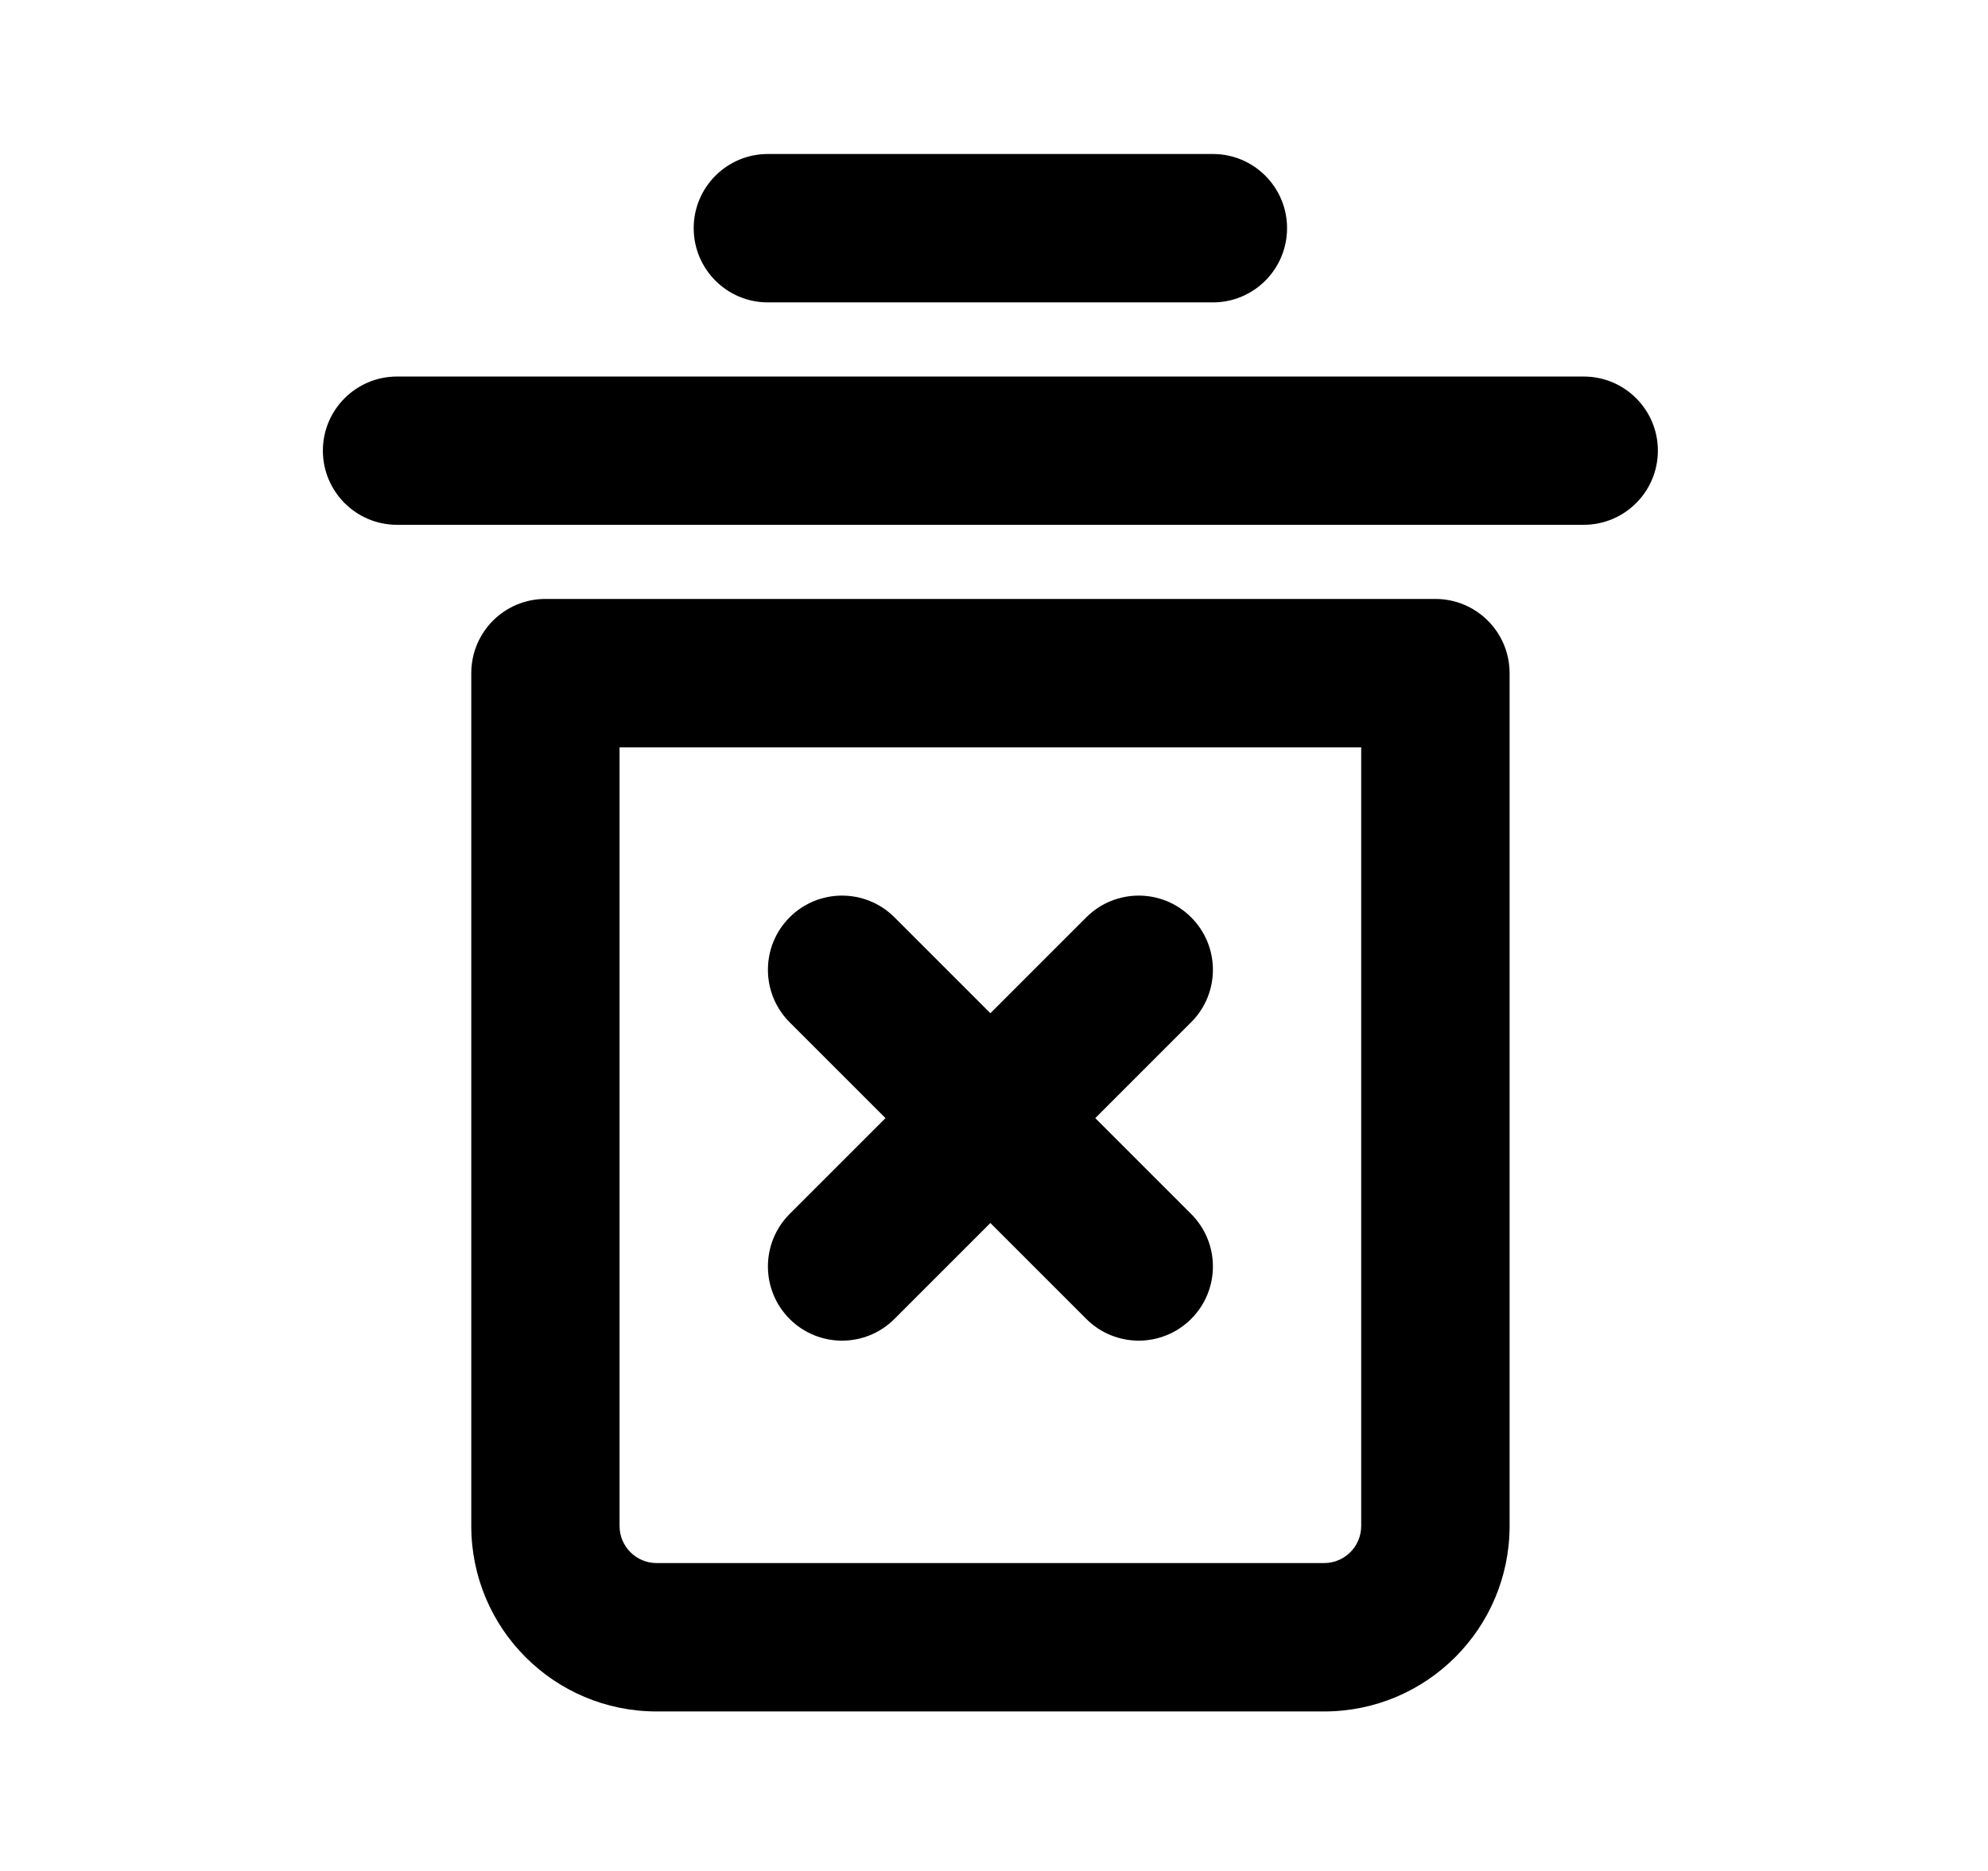
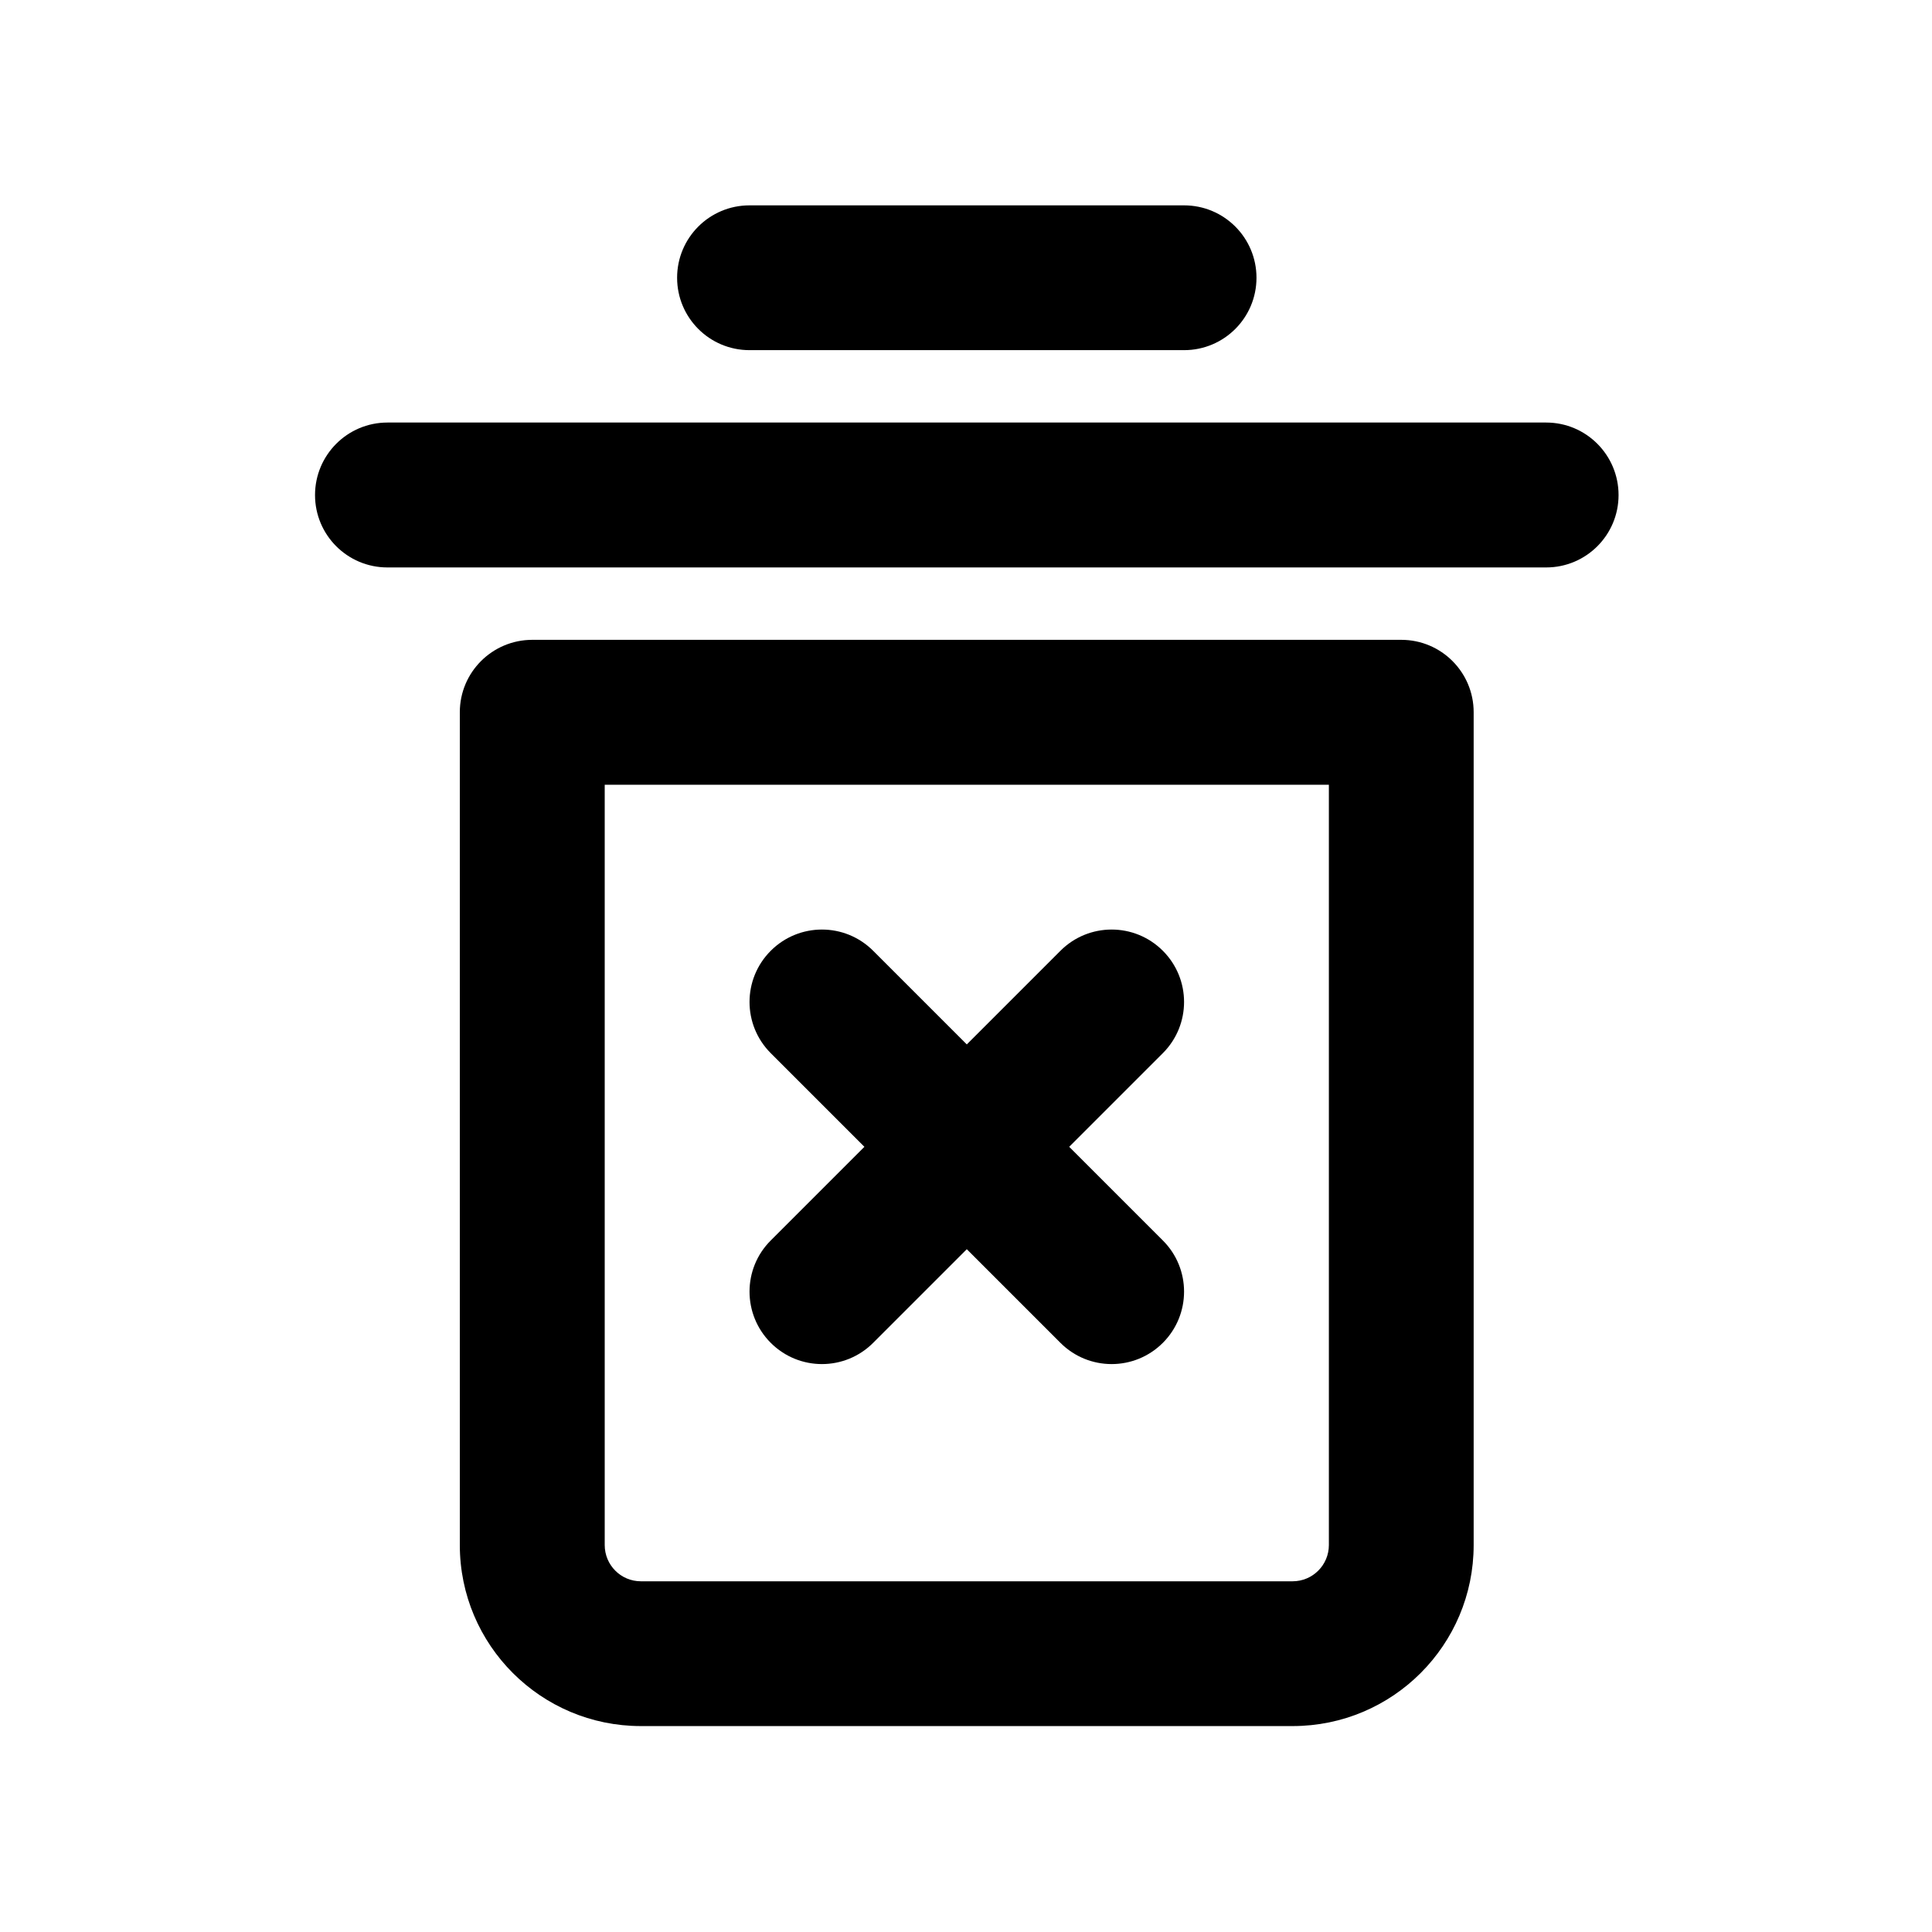
- <svg xmlns="http://www.w3.org/2000/svg" width="17" height="16" viewBox="0 0 17 16" fill="none">
-   <mask id="mask0_102_859" style="mask-type:alpha" maskUnits="userSpaceOnUse" x="0" y="0" width="17" height="16">
-     <rect x="0.507" y="0.014" width="15.925" height="15.925" fill="#DCDCDC" />
+ <svg xmlns="http://www.w3.org/2000/svg" width="17" height="17" viewBox="0 0 17 17" fill="none">
+   <mask id="mask0_102_859" style="mask-type:alpha" maskUnits="userSpaceOnUse" x="0" y="0" width="17" height="17">
+     <rect x="0.507" y="0.497" width="16" height="16" fill="#DCDCDC" />
  </mask>
  <g mask="url(#mask0_102_859)">
-     <path d="M5.932 1.951C5.932 1.601 6.216 1.317 6.566 1.317H10.372C10.722 1.317 11.006 1.601 11.006 1.951C11.006 2.302 10.722 2.586 10.372 2.586H6.566C6.216 2.586 5.932 2.302 5.932 1.951Z" fill="black" />
-     <path d="M2.761 3.854C2.761 3.504 3.045 3.22 3.395 3.22H13.543C13.893 3.22 14.177 3.504 14.177 3.854C14.177 4.204 13.893 4.488 13.543 4.488H3.395C3.045 4.488 2.761 4.204 2.761 3.854Z" fill="black" />
-     <path d="M6.752 7.845C7 7.597 7.401 7.597 7.649 7.845L8.469 8.665L9.289 7.845C9.537 7.597 9.938 7.597 10.186 7.845C10.434 8.093 10.434 8.494 10.186 8.742L9.366 9.562L10.186 10.382C10.434 10.63 10.434 11.031 10.186 11.279C9.938 11.527 9.537 11.527 9.289 11.279L8.469 10.459L7.649 11.279C7.401 11.527 7 11.527 6.752 11.279C6.505 11.031 6.505 10.63 6.752 10.382L7.572 9.562L6.752 8.742C6.505 8.494 6.505 8.093 6.752 7.845Z" fill="black" />
-     <path fill-rule="evenodd" clip-rule="evenodd" d="M4.664 5.122C4.313 5.122 4.03 5.406 4.03 5.757V13.05C4.03 13.926 4.739 14.636 5.615 14.636H11.323C12.199 14.636 12.909 13.926 12.909 13.05V5.757C12.909 5.406 12.625 5.122 12.274 5.122H4.664ZM5.298 13.05V6.391H11.64V13.05C11.64 13.225 11.498 13.367 11.323 13.367H5.615C5.44 13.367 5.298 13.225 5.298 13.05Z" fill="black" />
+     <path d="M5.958 2.444C5.958 2.092 6.243 1.807 6.595 1.807H10.419C10.771 1.807 11.056 2.092 11.056 2.444C11.056 2.796 10.771 3.081 10.419 3.081H6.595C6.243 3.081 5.958 2.796 5.958 2.444Z" fill="black" />
+     <path d="M2.772 4.356C2.772 4.004 3.057 3.718 3.409 3.718H13.605C13.957 3.718 14.242 4.004 14.242 4.356C14.242 4.708 13.957 4.993 13.605 4.993H3.409C3.057 4.993 2.772 4.708 2.772 4.356Z" fill="black" />
+     <path d="M6.782 8.366C7.031 8.117 7.434 8.117 7.683 8.366L8.507 9.19L9.331 8.366C9.58 8.117 9.983 8.117 10.232 8.366C10.481 8.615 10.481 9.018 10.232 9.267L9.408 10.091L10.232 10.915C10.481 11.163 10.481 11.567 10.232 11.816C9.983 12.065 9.58 12.065 9.331 11.816L8.507 10.992L7.683 11.816C7.434 12.065 7.031 12.065 6.782 11.816C6.533 11.567 6.533 11.163 6.782 10.915L7.606 10.091L6.782 9.267C6.533 9.018 6.533 8.615 6.782 8.366Z" fill="black" />
+     <path fill-rule="evenodd" clip-rule="evenodd" d="M4.684 5.63C4.332 5.63 4.046 5.915 4.046 6.267V13.595C4.046 14.475 4.76 15.188 5.639 15.188H11.374C12.254 15.188 12.967 14.475 12.967 13.595V6.267C12.967 5.915 12.682 5.63 12.33 5.63H4.684ZM5.321 13.595V6.905H11.693V13.595C11.693 13.771 11.55 13.914 11.374 13.914H5.639C5.463 13.914 5.321 13.771 5.321 13.595Z" fill="black" />
  </g>
</svg>
